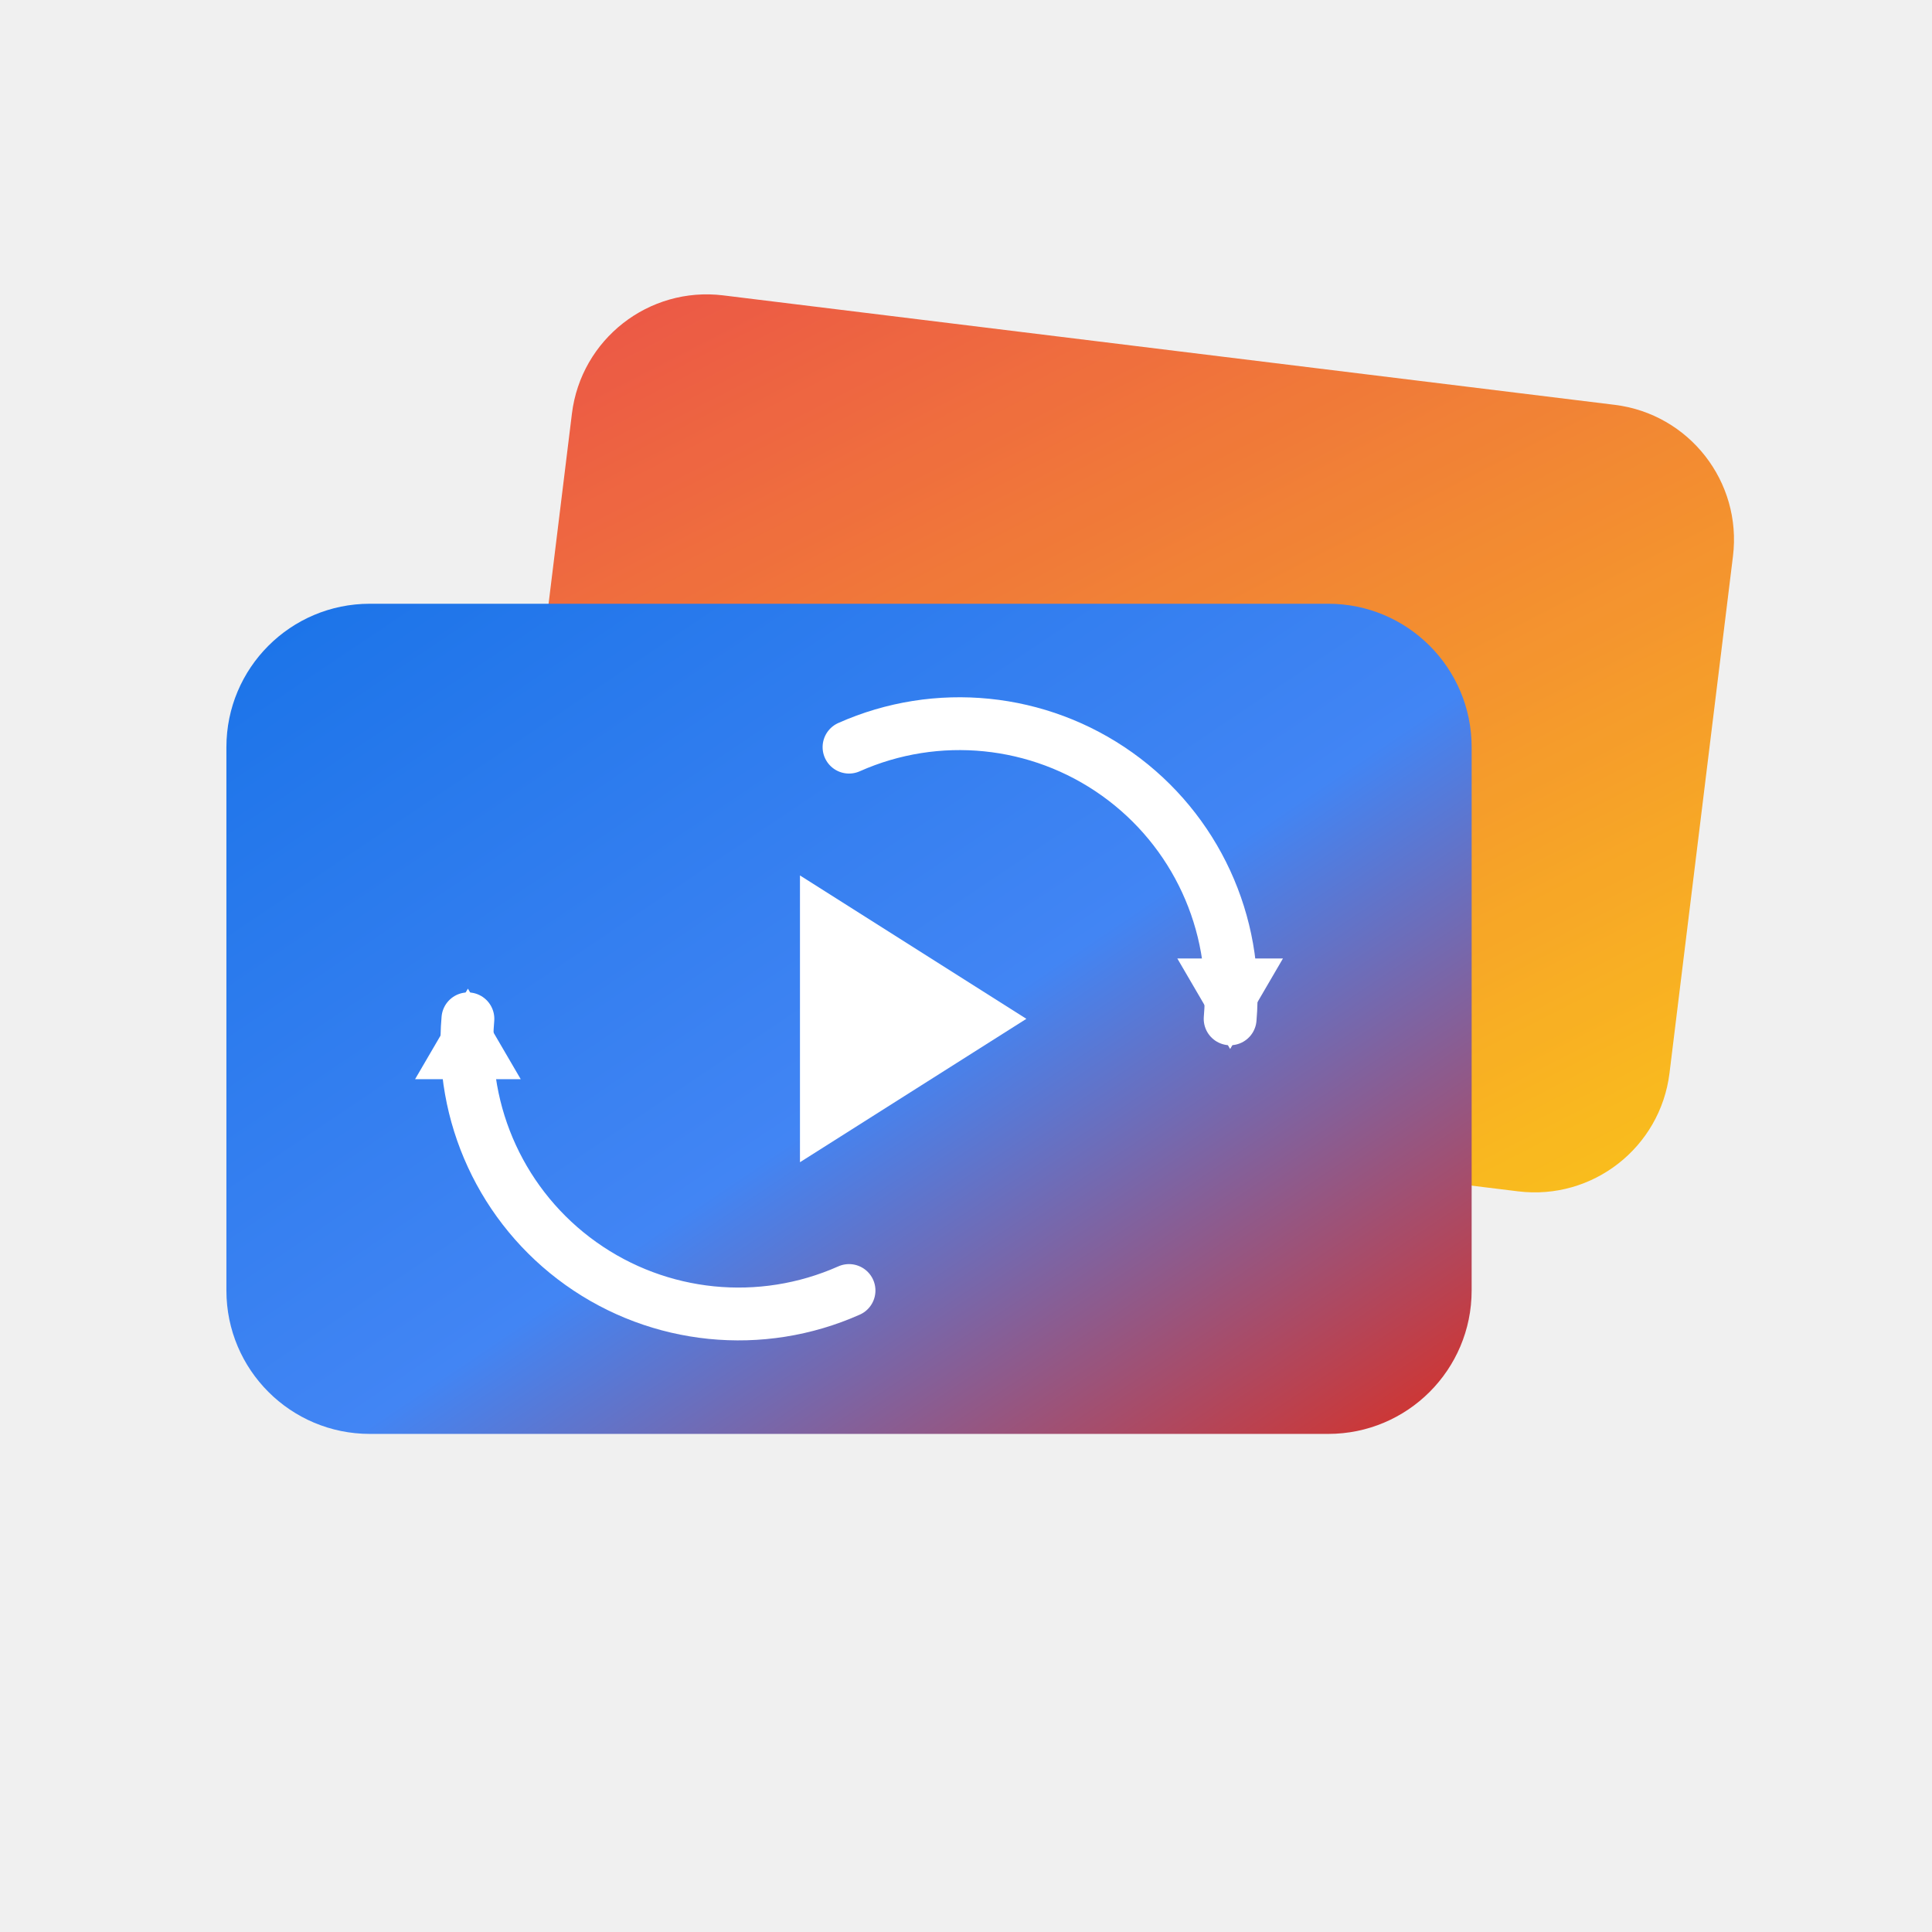
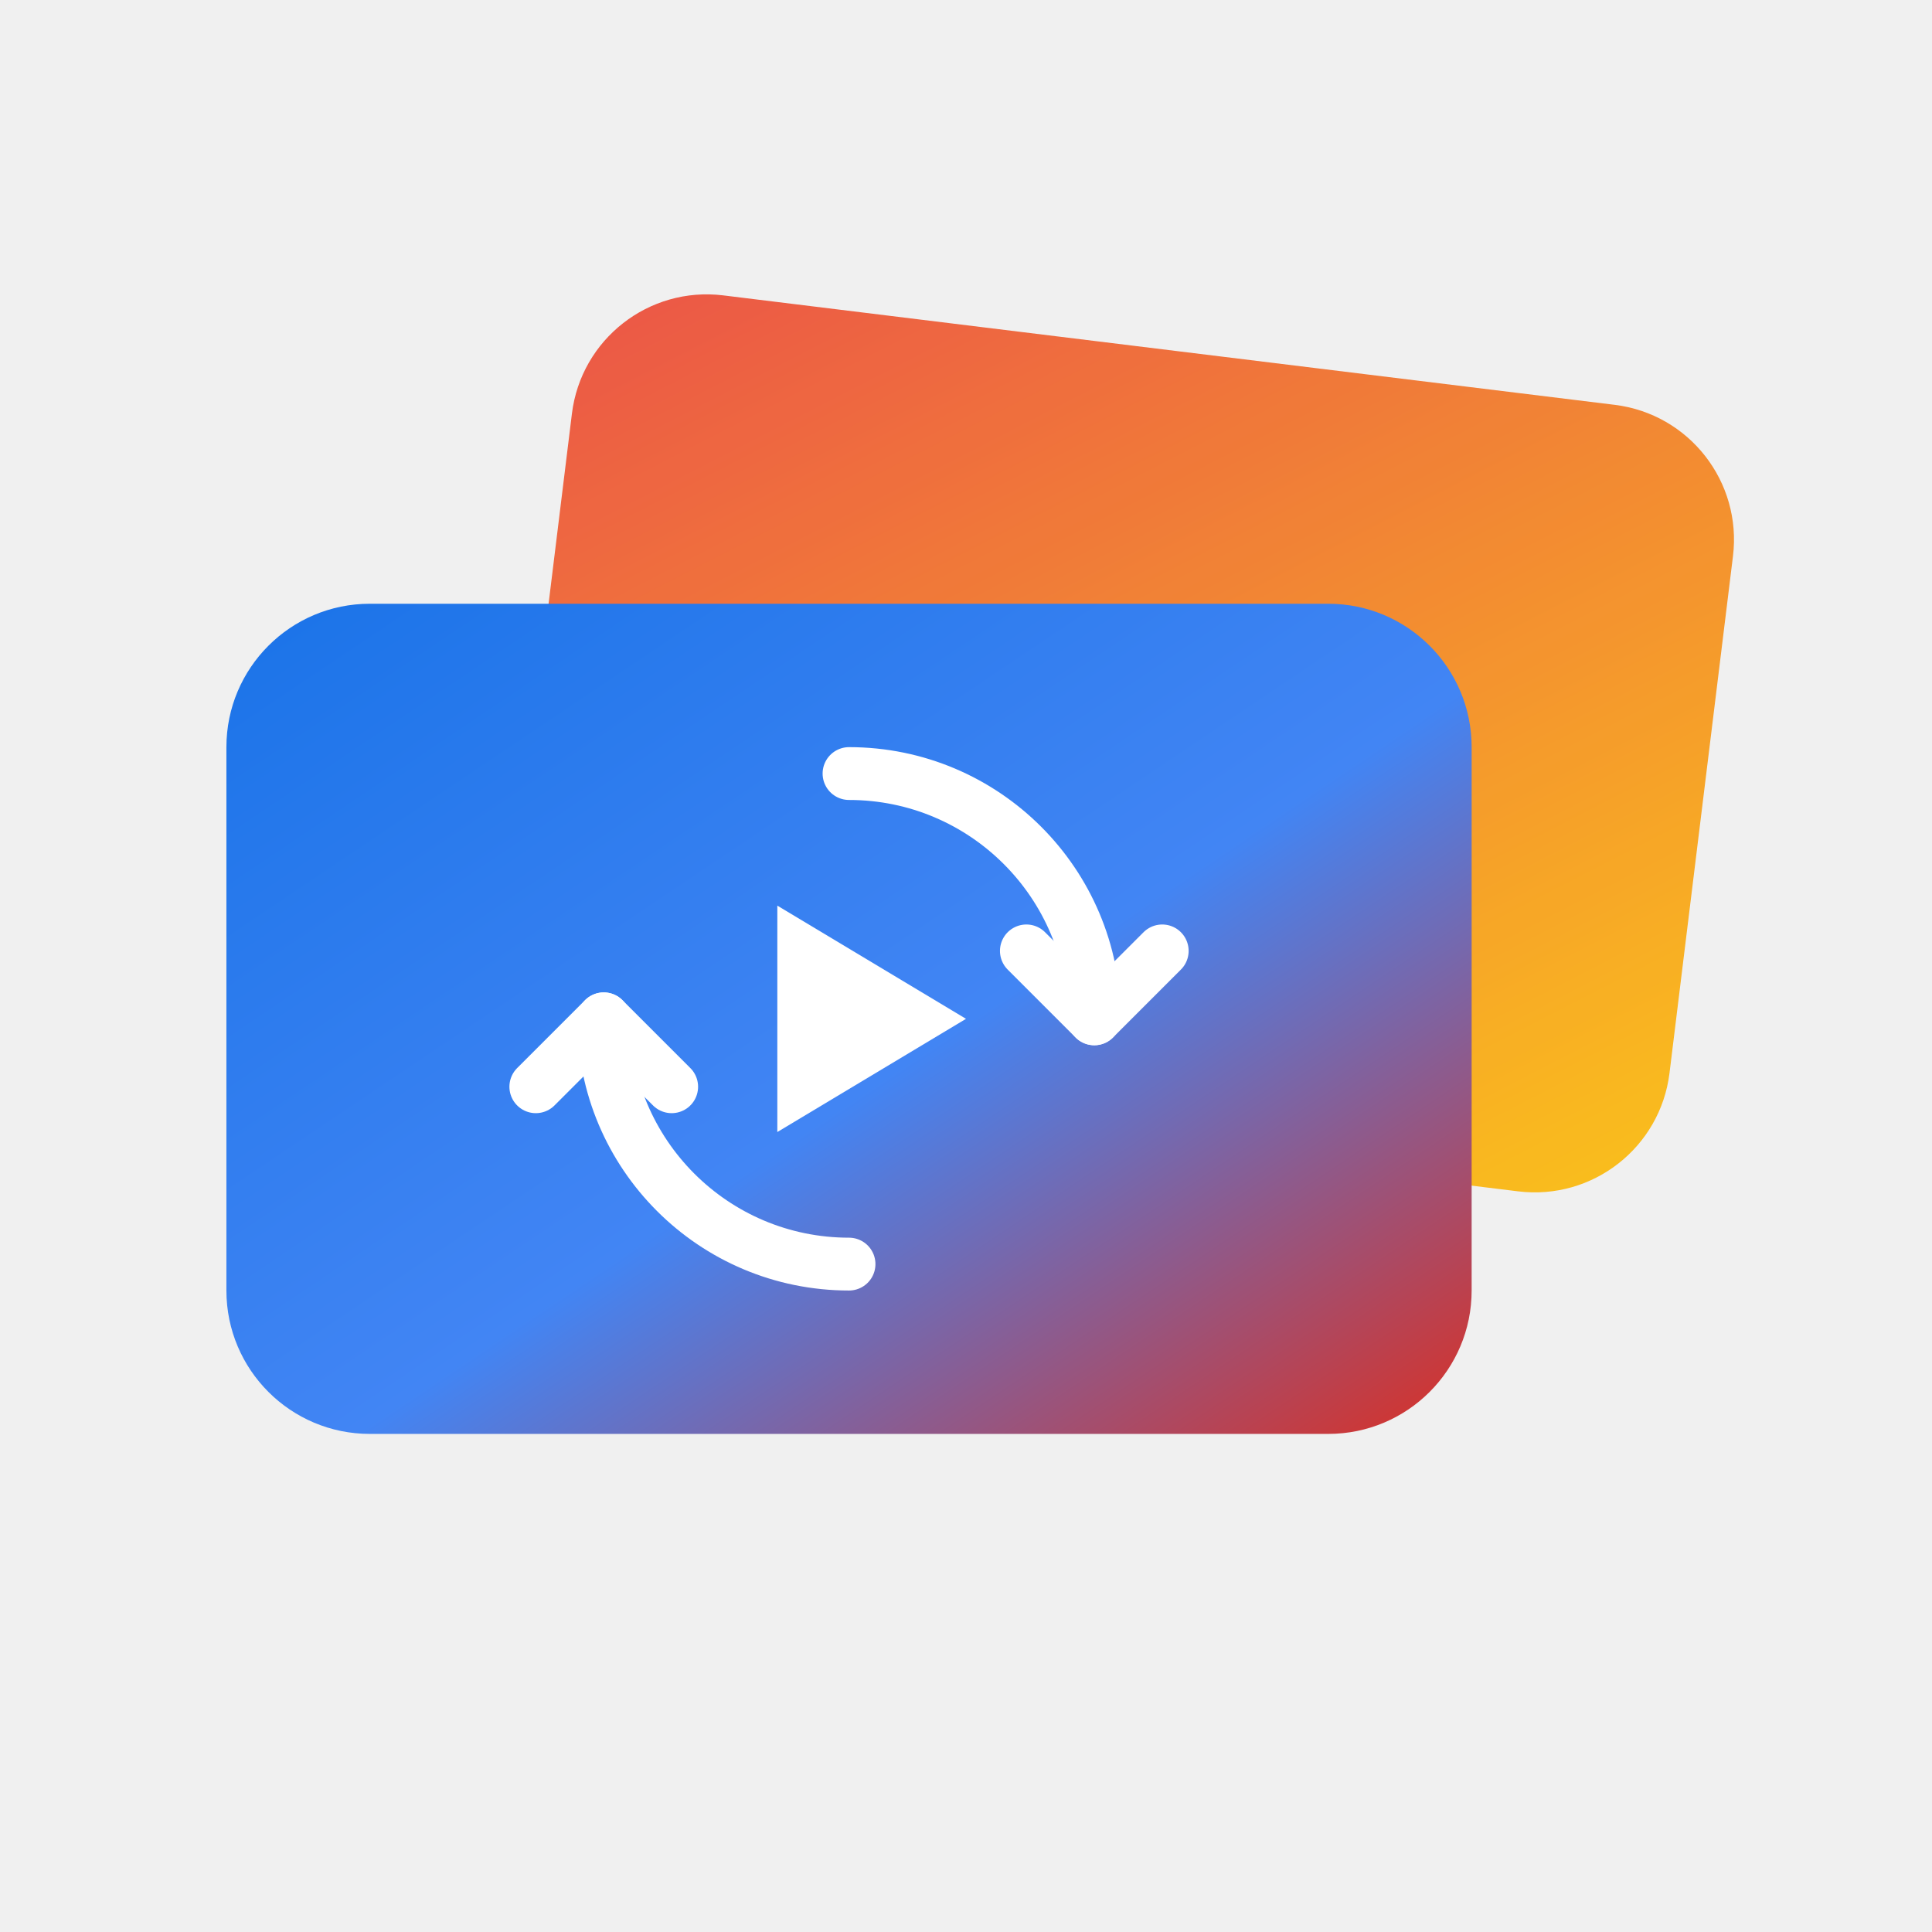
<svg xmlns="http://www.w3.org/2000/svg" viewBox="0 0 512 512" width="100%" height="100%">
  <defs>
    <linearGradient id="favPrimary" x1="0%" y1="0%" x2="100%" y2="100%">
      <stop offset="0%" stop-color="#1a73e8" />
      <stop offset="55%" stop-color="#4285f4" />
      <stop offset="100%" stop-color="#d93025" />
    </linearGradient>
    <linearGradient id="favSecondary" x1="0%" y1="0%" x2="100%" y2="100%">
      <stop offset="0%" stop-color="#ea4335" />
      <stop offset="100%" stop-color="#fbbc04" />
    </linearGradient>
  </defs>
  <rect x="142" y="92" width="310" height="210" rx="36" fill="url(#favSecondary)" opacity="0.9" transform="rotate(7 297 197)" />
  <rect x="60" y="160" width="330" height="220" rx="38" fill="url(#favPrimary)" />
-   <path d="M 212 232 L 272 270 L 212 308 Z" fill="#ffffff" />
-   <path d="M 225 198 A 72 72 0 0 1 326 270" fill="none" stroke="#ffffff" stroke-width="14" stroke-linecap="round" />
-   <path d="M 326 278 L 340 254 L 312 254 Z" fill="#ffffff" />
-   <path d="M 225 342 A 72 72 0 0 1 124 270" fill="none" stroke="#ffffff" stroke-width="14" stroke-linecap="round" />
-   <path d="M 124 262 L 110 286 L 138 286 Z" fill="#ffffff" />
+   <path d="M 206 240 L 256 270 L 206 300 Z" fill="#ffffff" />
+   <path d="M 225 205 A 65 65 0 0 1 290 270" fill="none" stroke="#ffffff" stroke-width="14" stroke-linecap="round" />
+   <polyline points="272,252 290,270 308,252" fill="none" stroke="#ffffff" stroke-width="14" stroke-linecap="round" stroke-linejoin="round" />
+   <path d="M 225 335 A 65 65 0 0 1 160 270" fill="none" stroke="#ffffff" stroke-width="14" stroke-linecap="round" />
+   <polyline points="142,288 160,270 178,288" fill="none" stroke="#ffffff" stroke-width="14" stroke-linecap="round" stroke-linejoin="round" />
</svg>
